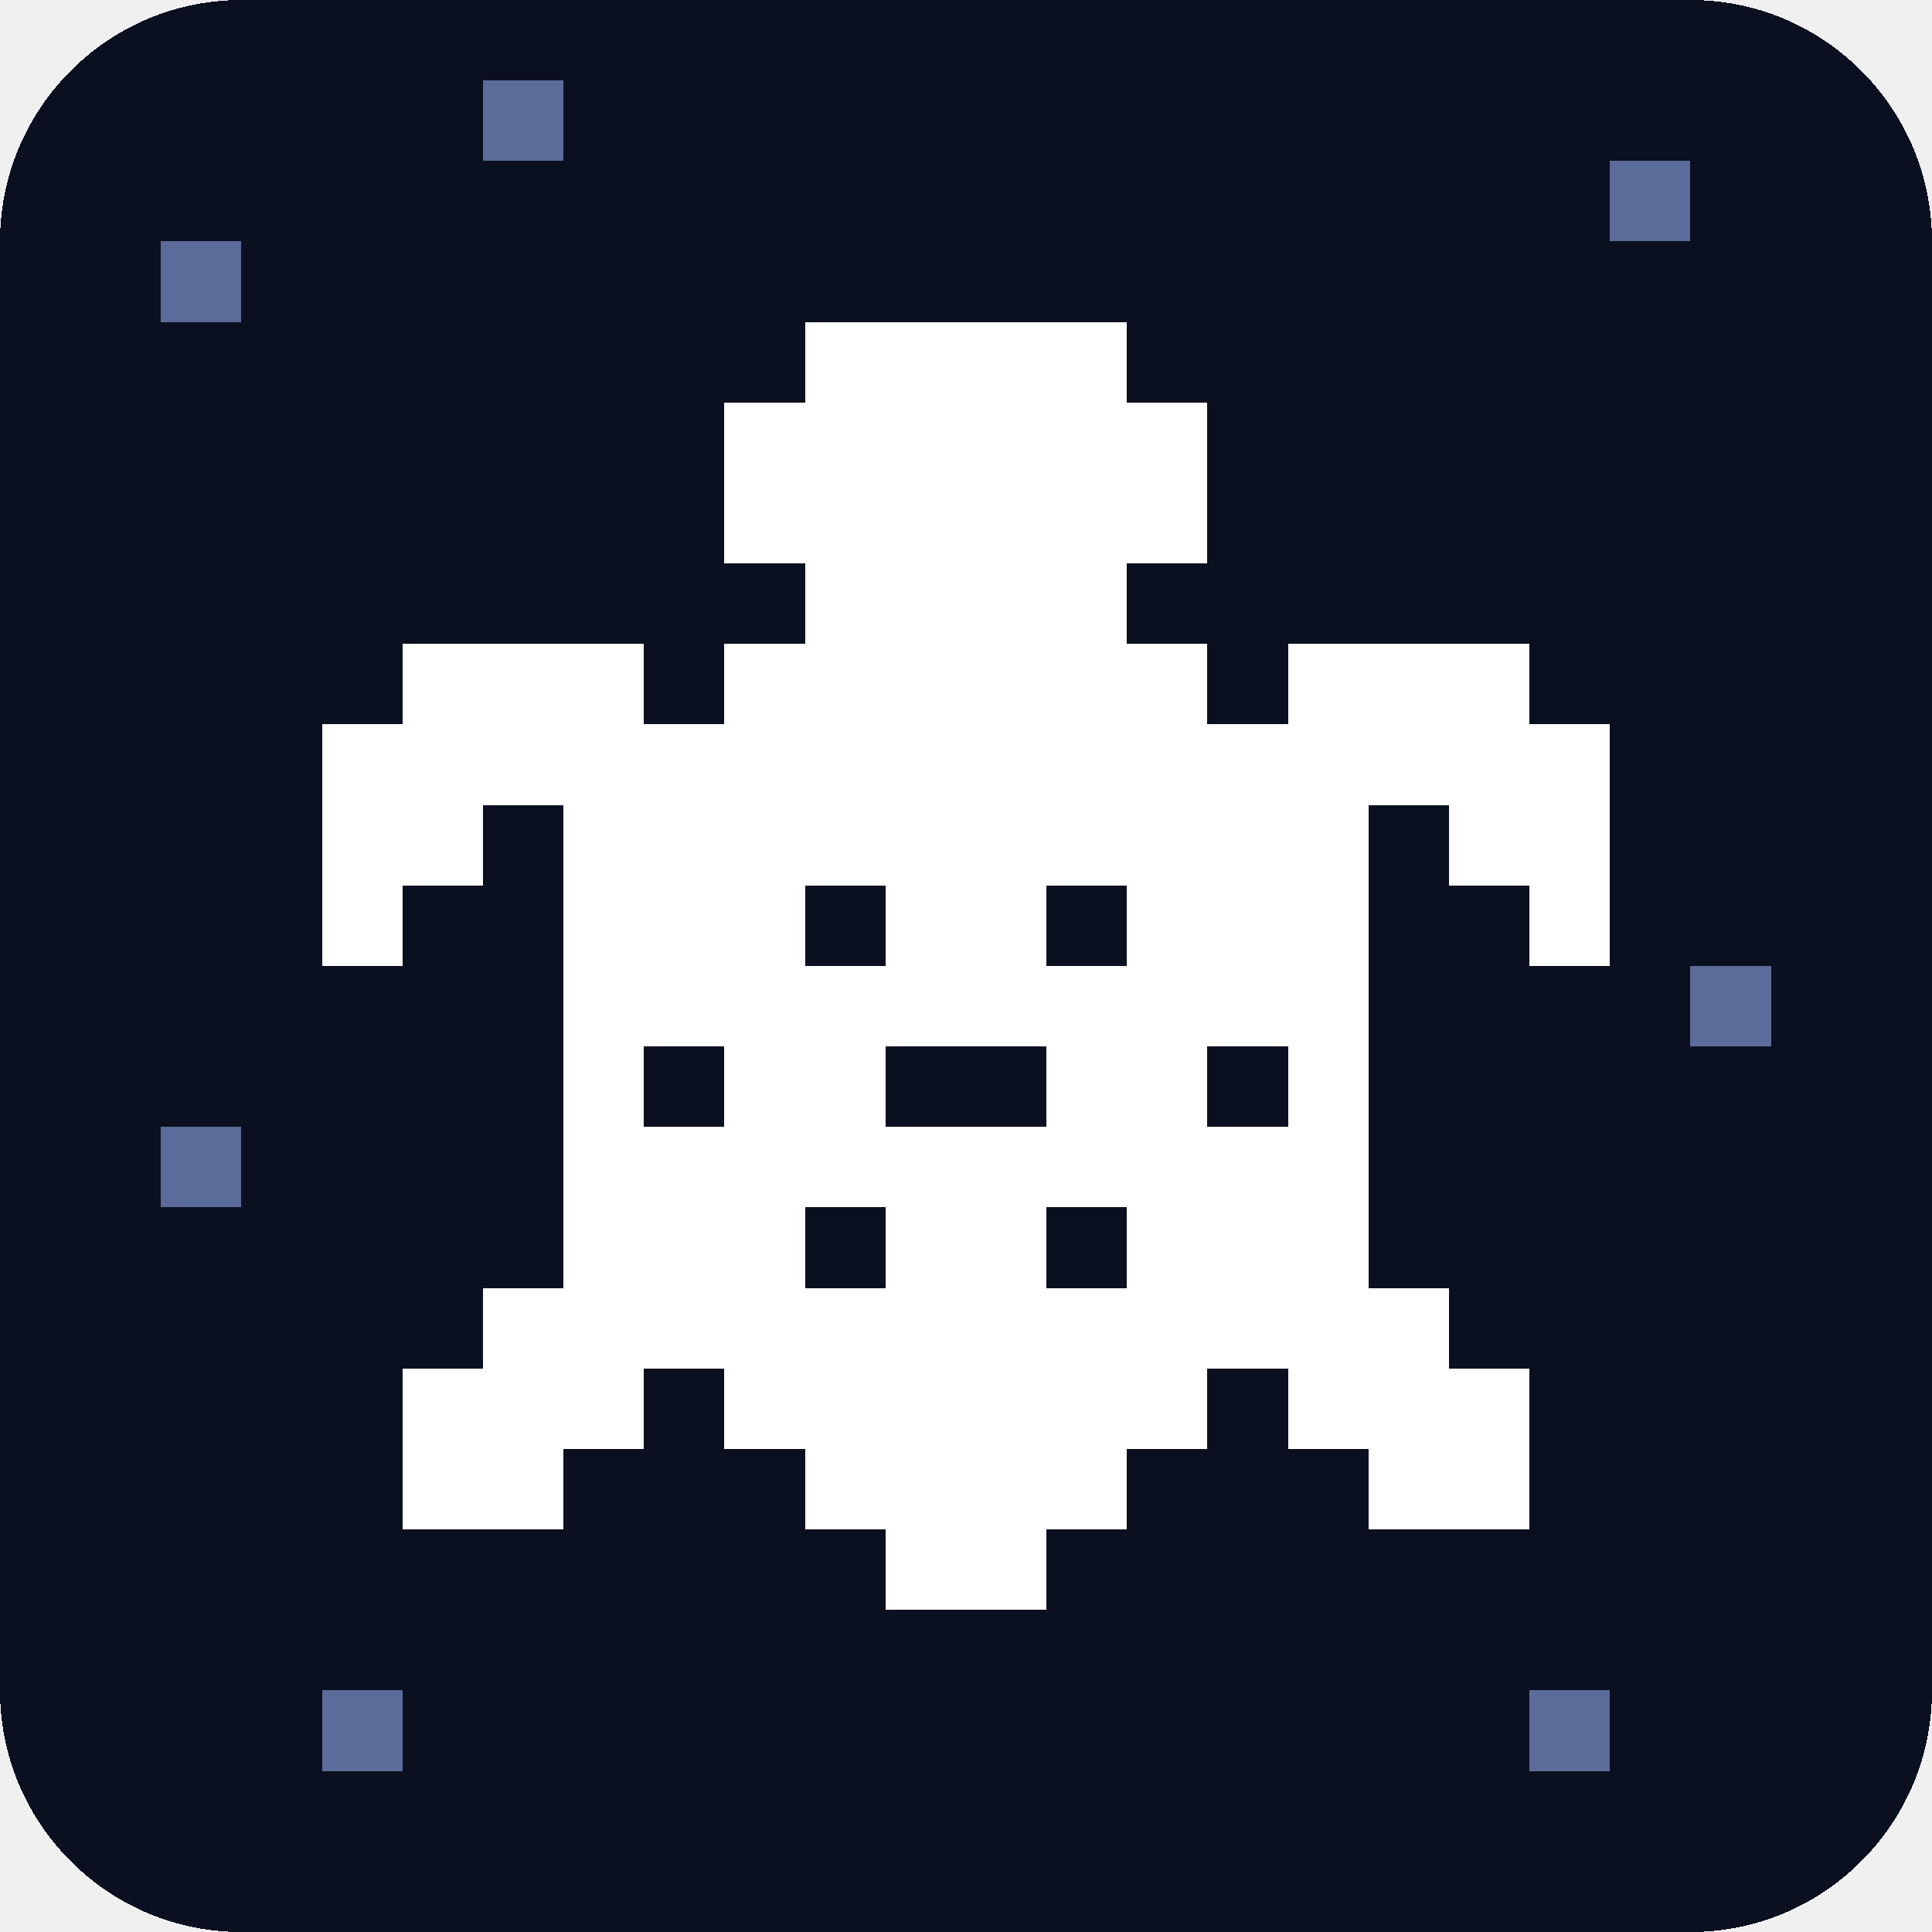
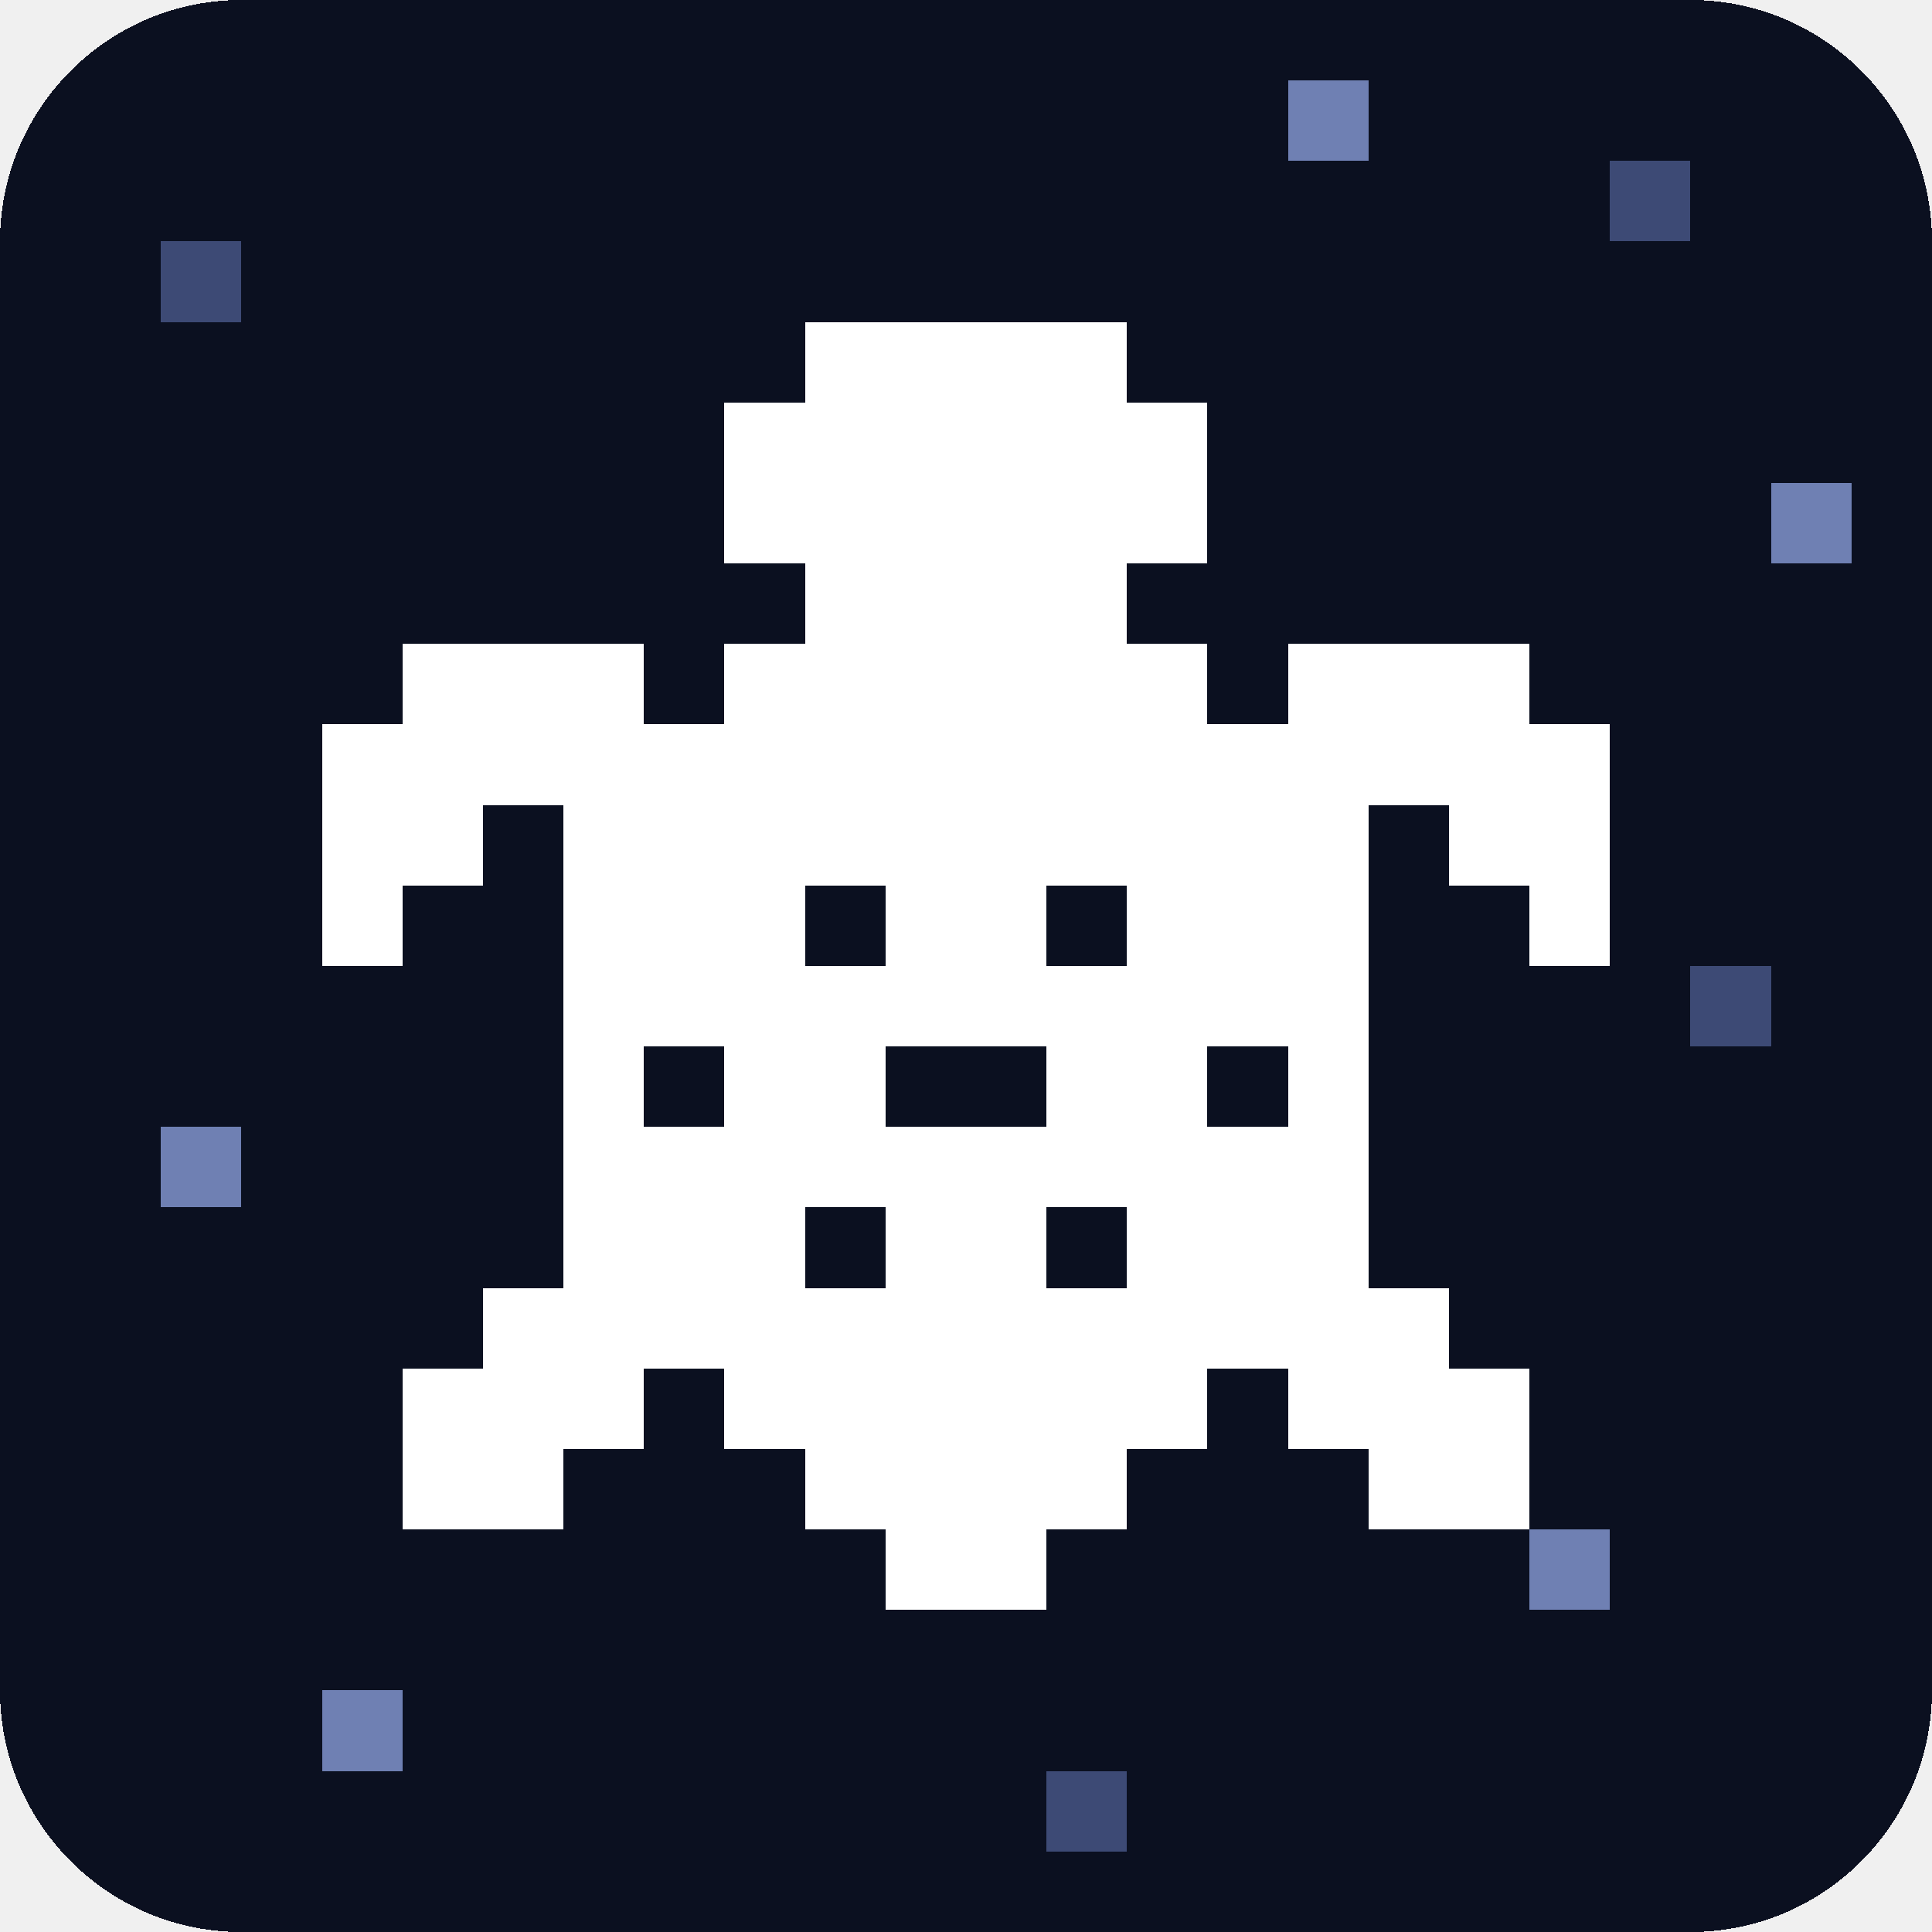
<svg xmlns="http://www.w3.org/2000/svg" viewBox="0 0 24 24" width="384" height="384" shape-rendering="crispEdges" role="img" aria-label="spaceturtle logo">
+   <defs>
+     <clipPath id="tile">
+       <rect width="24" height="24" rx="3" />
+     </clipPath>
+   </defs>
  <rect width="24" height="24" rx="3" fill="#0b1020" />
-   <g fill="#5b6b9a">
-     <rect x="2" y="3" width="1" height="1" />
-     <rect x="20" y="2" width="1" height="1" />
-     <rect x="21" y="12" width="1" height="1" />
-     <rect x="2" y="14" width="1" height="1" />
-     <rect x="19" y="21" width="1" height="1" />
-     <rect x="6" y="1" width="1" height="1" />
-     <rect x="4" y="21" width="1" height="1" />
+   <g clip-path="url(#tile)">
+     <g fill="#3d4a75">
+       <animateTransform attributeName="transform" type="translate" from="0 0" to="0 24" dur="9s" repeatCount="indefinite" />
+       <rect x="2" y="3" width="1" height="1" />
+       <rect x="20" y="2" width="1" height="1" />
+       <rect x="21" y="12" width="1" height="1" />
+       <rect x="6" y="17" width="1" height="1" />
+       <rect x="13" y="22" width="1" height="1" />
+       <rect x="9" y="9" width="1" height="1" />
+       <rect x="2" y="-21" width="1" height="1" />
+       <rect x="20" y="-22" width="1" height="1" />
+       <rect x="21" y="-12" width="1" height="1" />
+       <rect x="6" y="-7" width="1" height="1" />
+       <rect x="13" y="-2" width="1" height="1" />
+       <rect x="9" y="-15" width="1" height="1" />
+     </g>
+     <g fill="#6f80b3">
+       <animateTransform attributeName="transform" type="translate" from="0 0" to="0 24" dur="4.5s" repeatCount="indefinite" />
+       <rect x="4" y="21" width="1" height="1" />
+       <rect x="19" y="19" width="1" height="1" />
+       <rect x="2" y="14" width="1" height="1" />
+       <rect x="16" y="1" width="1" height="1" />
+       <rect x="22" y="6" width="1" height="1" />
+       <rect x="4" y="-3" width="1" height="1" />
+       <rect x="19" y="-5" width="1" height="1" />
+       <rect x="2" y="-10" width="1" height="1" />
+       <rect x="16" y="-23" width="1" height="1" />
+       <rect x="22" y="-18" width="1" height="1" />
+     </g>
  </g>
  <g fill="#ffffff">
+     <animate attributeName="visibility" values="visible;hidden" dur="0.9s" calcMode="discrete" repeatCount="indefinite" />
    <rect x="10" y="4" width="4" height="1" />
    <rect x="9" y="5" width="6" height="1" />
    <rect x="9" y="6" width="6" height="1" />
    <rect x="10" y="7" width="4" height="1" />
    <rect x="5" y="8" width="3" height="1" />
    <rect x="9" y="8" width="6" height="1" />
    <rect x="16" y="8" width="3" height="1" />
    <rect x="4" y="9" width="16" height="1" />
    <rect x="4" y="10" width="2" height="1" />
    <rect x="7" y="10" width="10" height="1" />
    <rect x="18" y="10" width="2" height="1" />
    <rect x="4" y="11" width="1" height="1" />
    <rect x="7" y="11" width="3" height="1" />
    <rect x="11" y="11" width="2" height="1" />
    <rect x="14" y="11" width="3" height="1" />
    <rect x="19" y="11" width="1" height="1" />
    <rect x="7" y="12" width="10" height="1" />
    <rect x="7" y="13" width="1" height="1" />
    <rect x="9" y="13" width="2" height="1" />
    <rect x="13" y="13" width="2" height="1" />
    <rect x="16" y="13" width="1" height="1" />
    <rect x="7" y="14" width="10" height="1" />
    <rect x="7" y="15" width="3" height="1" />
    <rect x="11" y="15" width="2" height="1" />
    <rect x="14" y="15" width="3" height="1" />
    <rect x="6" y="16" width="12" height="1" />
    <rect x="5" y="17" width="3" height="1" />
    <rect x="9" y="17" width="6" height="1" />
    <rect x="16" y="17" width="3" height="1" />
    <rect x="5" y="18" width="2" height="1" />
    <rect x="10" y="18" width="4" height="1" />
    <rect x="17" y="18" width="2" height="1" />
    <rect x="11" y="19" width="2" height="1" />
  </g>
+   <g fill="#ffffff" visibility="hidden">
+     <animate attributeName="visibility" values="hidden;visible" dur="0.9s" calcMode="discrete" repeatCount="indefinite" />
+     <rect x="10" y="4" width="4" height="1" />
+     <rect x="9" y="5" width="6" height="1" />
+     <rect x="9" y="6" width="6" height="1" />
+     <rect x="10" y="7" width="4" height="1" />
+     <rect x="9" y="8" width="6" height="1" />
+     <rect x="6" y="9" width="12" height="1" />
+     <rect x="5" y="10" width="14" height="1" />
+     <rect x="4" y="11" width="2" height="1" />
+     <rect x="7" y="11" width="3" height="1" />
+     <rect x="11" y="11" width="2" height="1" />
+     <rect x="14" y="11" width="3" height="1" />
+     <rect x="18" y="11" width="2" height="1" />
+     <rect x="4" y="12" width="2" height="1" />
+     <rect x="7" y="12" width="10" height="1" />
+     <rect x="18" y="12" width="2" height="1" />
+     <rect x="4" y="13" width="1" height="1" />
+     <rect x="7" y="13" width="1" height="1" />
+     <rect x="9" y="13" width="2" height="1" />
+     <rect x="13" y="13" width="2" height="1" />
+     <rect x="16" y="13" width="1" height="1" />
+     <rect x="19" y="13" width="1" height="1" />
+     <rect x="7" y="14" width="10" height="1" />
+     <rect x="7" y="15" width="3" height="1" />
+     <rect x="11" y="15" width="2" height="1" />
+     <rect x="14" y="15" width="3" height="1" />
+     <rect x="7" y="16" width="10" height="1" />
+     <rect x="6" y="17" width="2" height="1" />
+     <rect x="9" y="17" width="6" height="1" />
+     <rect x="16" y="17" width="2" height="1" />
+     <rect x="6" y="18" width="1" height="1" />
+     <rect x="10" y="18" width="4" height="1" />
+     <rect x="17" y="18" width="1" height="1" />
+     <rect x="11" y="19" width="2" height="1" />
+   </g>
</svg>
